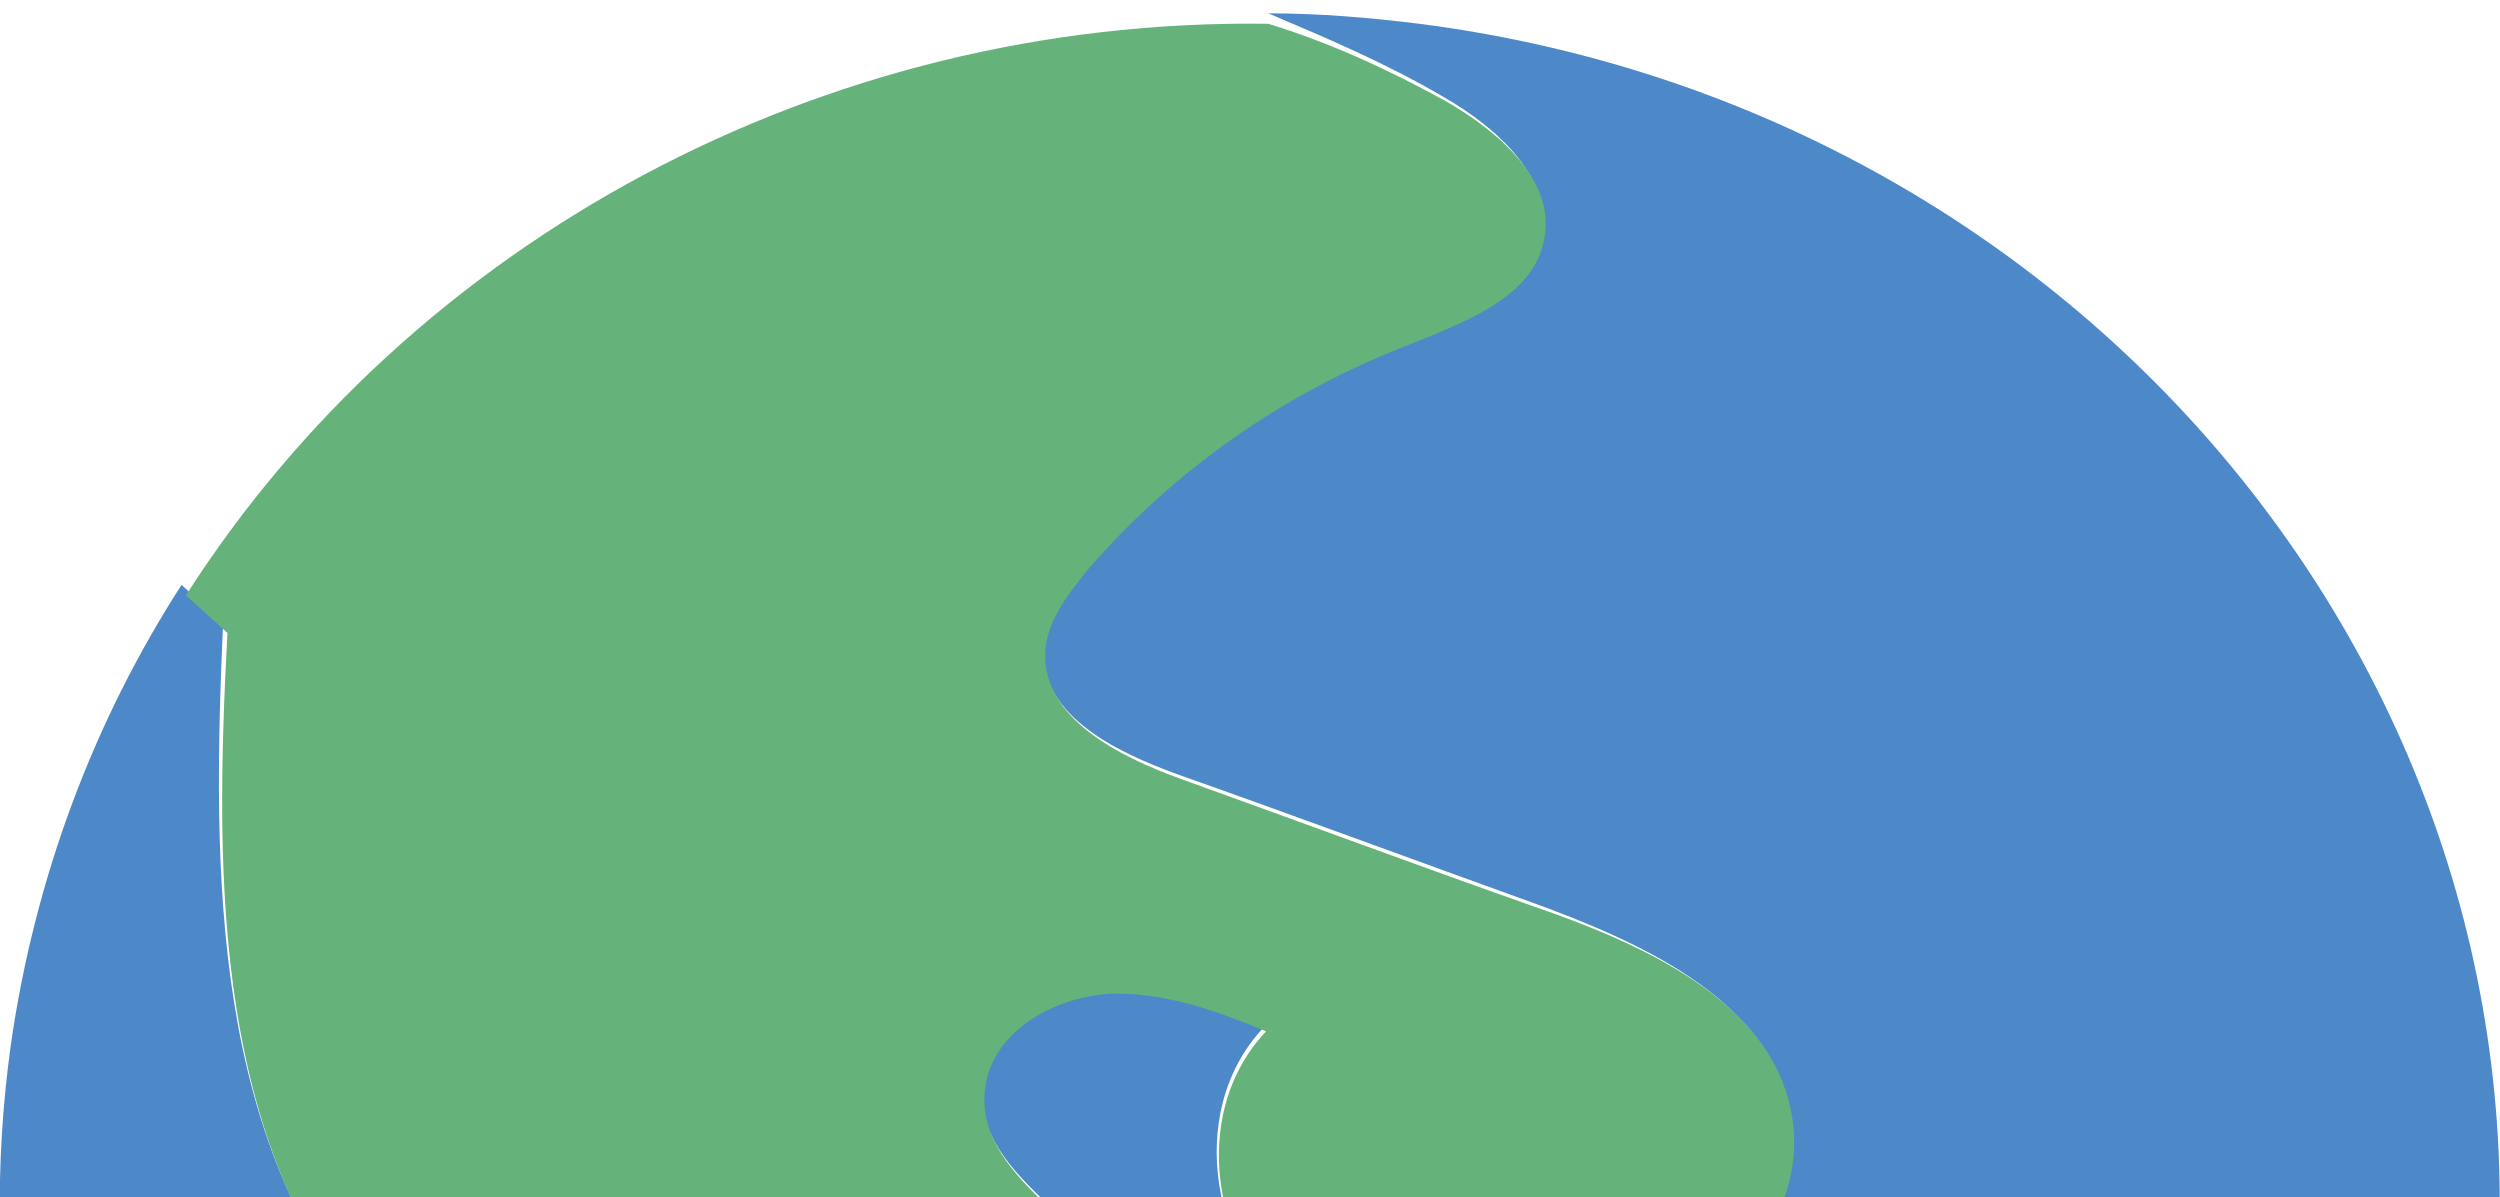
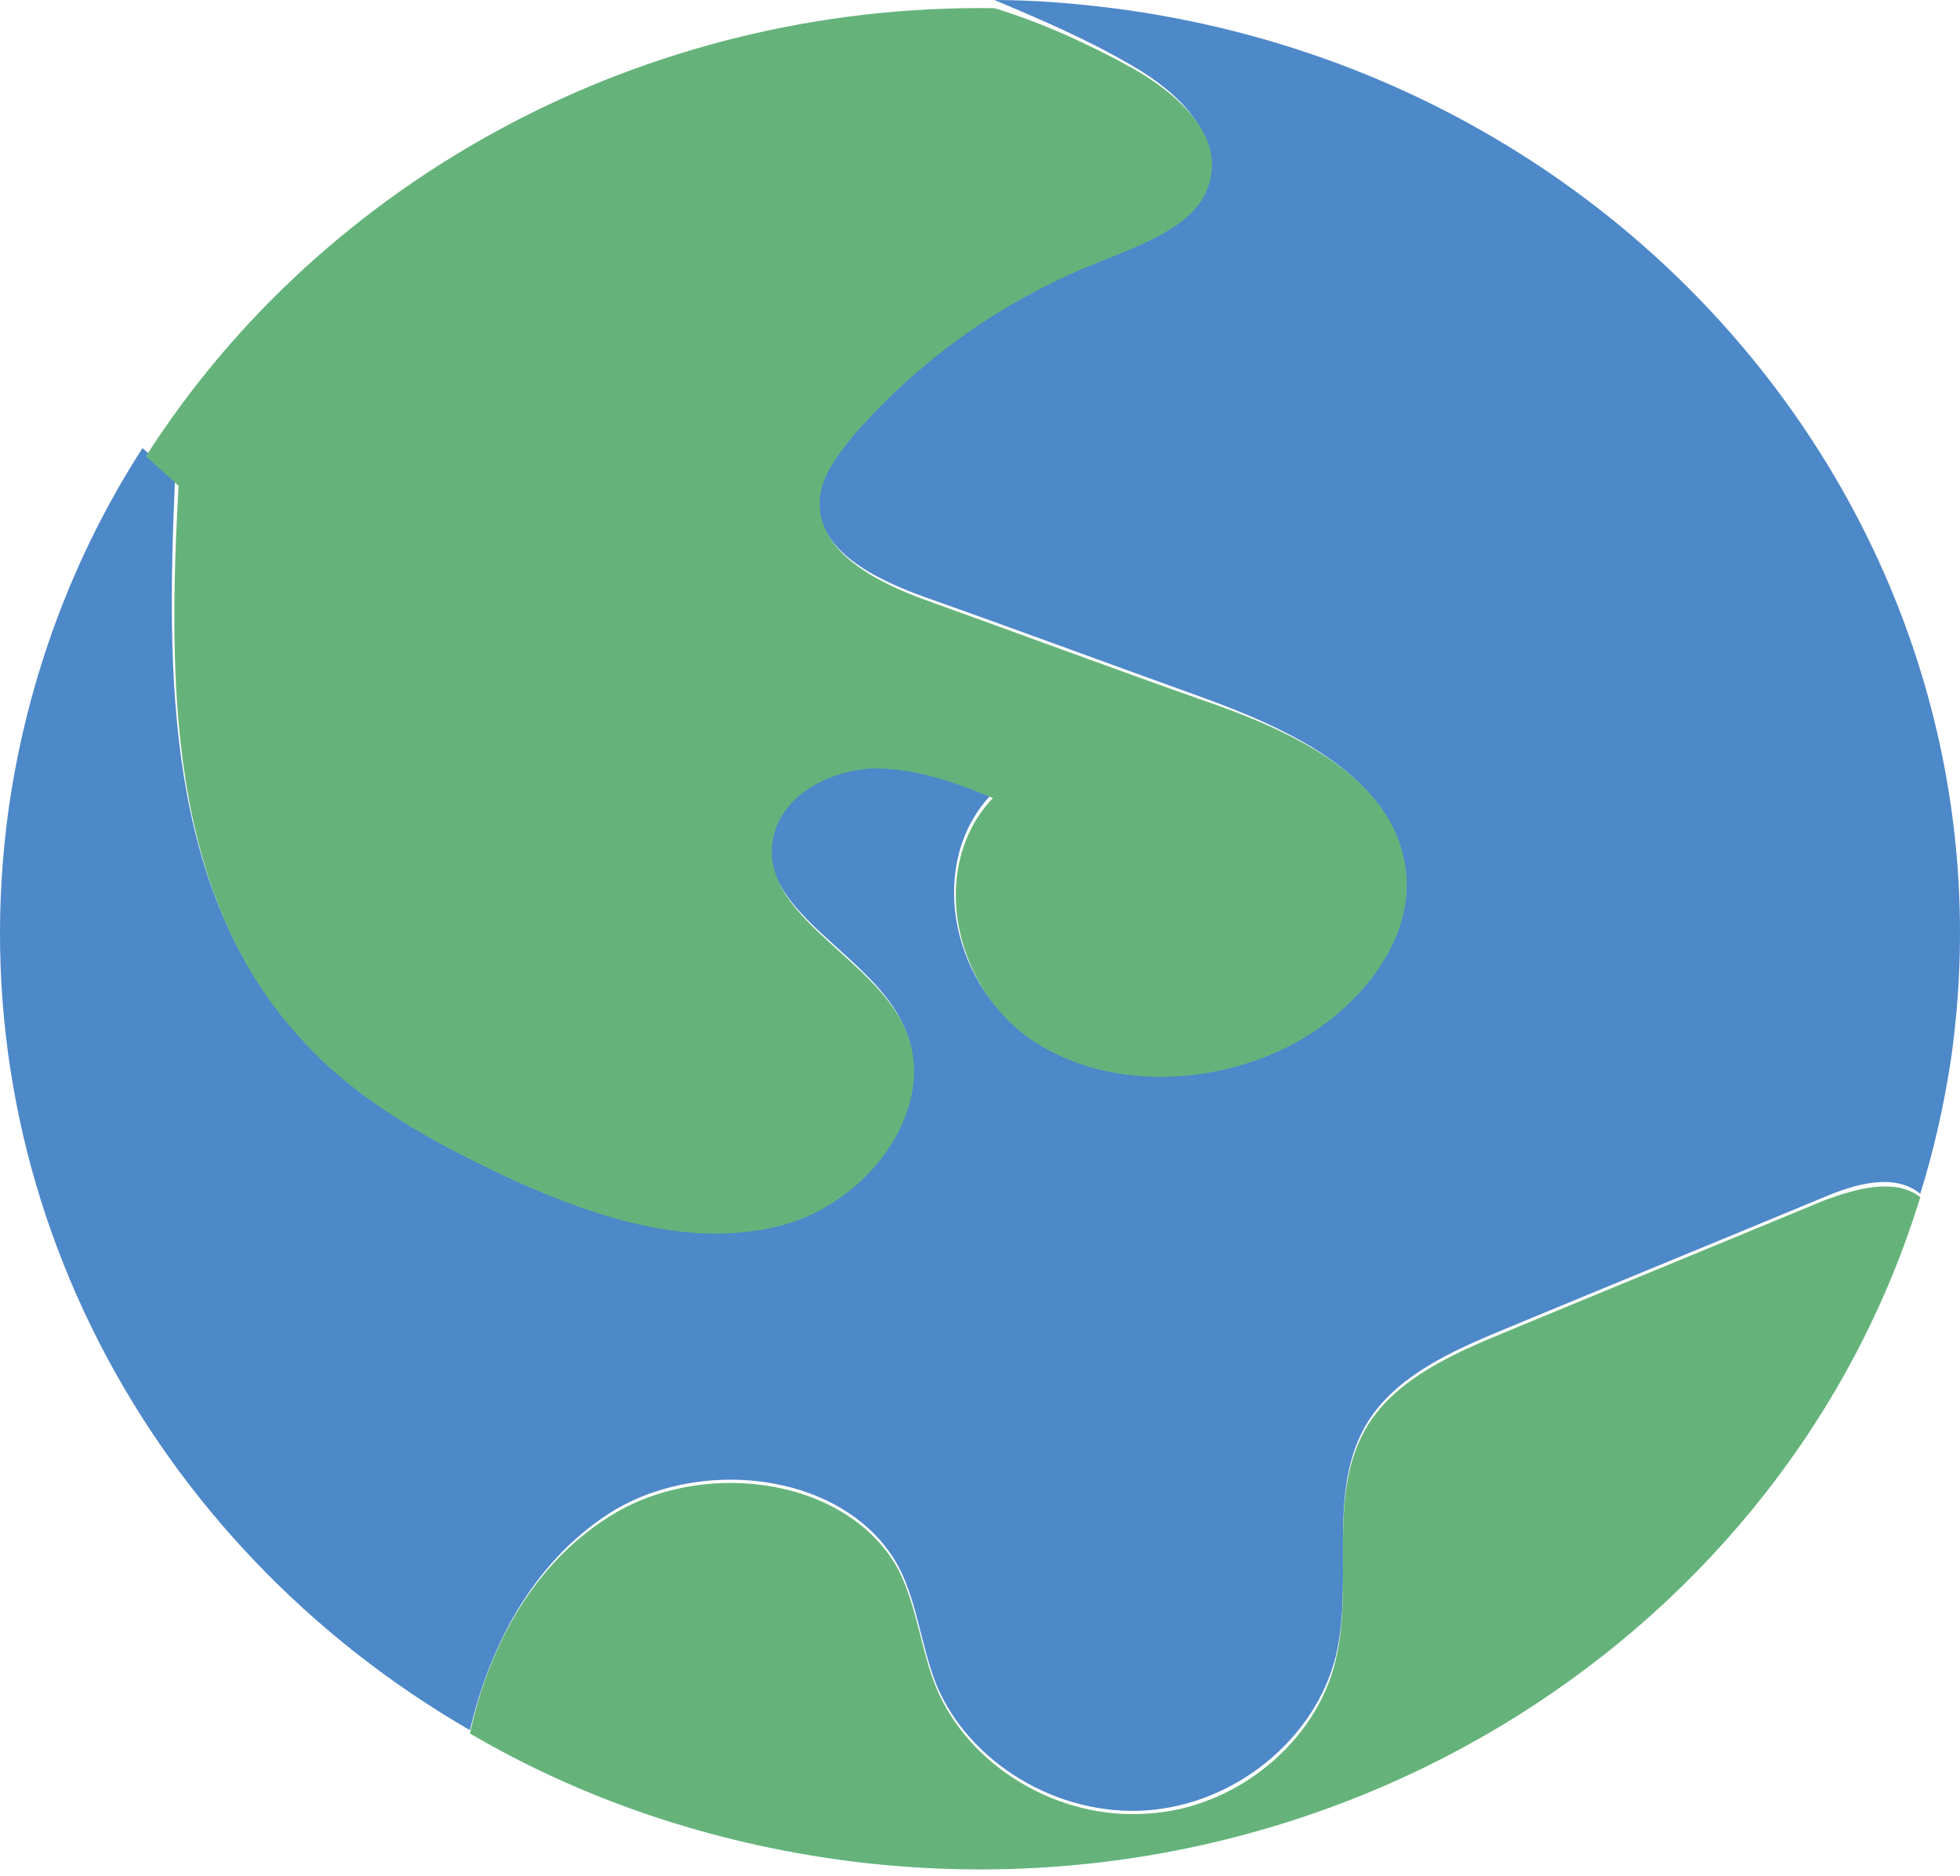
- <svg xmlns="http://www.w3.org/2000/svg" width="140" height="67" viewBox="0 0 140 67" fill="none">
-   <path d="M80.822 5.42C83.883 7.172 86.945 9.976 86.332 13.247C85.72 16.401 81.924 17.92 78.74 19.088C71.883 21.775 65.638 26.214 60.862 31.587C59.637 32.989 58.413 34.624 58.413 36.493C58.413 40.115 62.454 42.101 66.005 43.386C72.617 45.722 79.23 48.175 85.72 50.512C91.843 52.731 98.823 55.885 100.17 61.96C101.272 67.217 97.231 72.473 92.332 75.043C86.455 78.197 78.618 78.431 73.23 74.576C67.842 70.721 66.25 62.31 70.781 57.521C67.964 56.469 65.025 55.301 61.964 55.418C58.903 55.535 55.719 57.404 55.106 60.324C54.005 65.698 61.719 68.618 64.291 73.525C67.352 79.132 62.209 86.375 55.841 88.01C49.474 89.762 42.616 87.543 36.616 84.856C31.106 82.403 25.595 79.366 21.554 74.927C11.758 64.413 11.88 48.876 12.493 34.858L10.166 32.755C5.268 40.349 1.962 49.11 0.615 58.455C-3.181 85.557 10.533 111.023 33.555 124.34C35.024 118.032 38.33 111.958 43.963 108.57C50.576 104.715 60.617 106.117 64.168 112.659C65.515 115.229 65.76 118.266 66.862 121.07C69.189 126.677 75.556 130.532 81.924 130.065C88.291 129.597 93.924 124.925 95.394 119.084C96.741 113.476 94.659 107.168 97.72 102.262C99.802 98.991 103.721 97.239 107.394 95.72C114.986 92.566 122.701 89.412 130.293 86.258C132.497 85.323 135.314 84.506 137.151 86.024C138.13 82.87 138.865 79.599 139.355 76.328C144.498 39.881 117.68 6.238 79.475 1.331C76.658 0.981 73.842 0.747 71.025 0.747C74.332 2.149 77.638 3.551 80.822 5.42Z" fill="#4D88C9" />
-   <path d="M21.677 75.16C25.718 79.599 31.228 82.52 36.738 85.09C42.739 87.776 49.474 89.996 55.964 88.244C62.331 86.492 67.352 79.366 64.413 73.758C61.841 68.852 54.127 65.932 55.229 60.558C55.841 57.638 59.025 55.885 62.086 55.652C65.148 55.535 68.087 56.586 70.903 57.754C66.372 62.544 67.964 70.838 73.352 74.81C78.74 78.665 86.577 78.431 92.455 75.277C97.353 72.59 101.394 67.45 100.292 62.193C99.067 56.002 91.965 52.848 85.842 50.745C79.23 48.409 72.617 45.956 66.127 43.62C62.576 42.334 58.535 40.232 58.535 36.727C58.535 34.858 59.76 33.34 60.984 31.821C65.76 26.33 71.883 22.008 78.862 19.321C82.046 18.036 85.842 16.635 86.454 13.48C87.189 10.21 84.005 7.406 80.944 5.654C77.76 3.901 74.454 2.383 71.025 1.331C45.922 0.981 23.023 13.597 10.411 33.34L12.737 35.442C12.003 49.227 11.88 64.763 21.677 75.16Z" fill="#65B37B" />
+ <svg xmlns="http://www.w3.org/2000/svg" width="140" height="134" viewBox="0 0 140 134" fill="none">
+   <path d="M80.835 4.673C83.897 6.425 86.958 9.229 86.346 12.499C85.733 15.654 81.937 17.172 78.754 18.34C71.896 21.027 65.651 25.466 60.875 30.84C59.651 32.242 58.426 33.877 58.426 35.746C58.426 39.367 62.467 41.353 66.018 42.638C72.631 44.975 79.243 47.428 85.733 49.764C91.856 51.984 98.836 55.138 100.183 61.212C101.285 66.469 97.244 71.726 92.346 74.296C86.468 77.45 78.631 77.684 73.243 73.829C67.855 69.974 66.263 61.563 70.794 56.773C67.978 55.722 65.039 54.554 61.977 54.671C58.916 54.788 55.732 56.657 55.12 59.577C54.018 64.951 61.733 67.871 64.304 72.777C67.365 78.385 62.222 85.627 55.855 87.263C49.487 89.015 42.63 86.796 36.63 84.109C31.119 81.656 25.609 78.618 21.568 74.179C11.771 63.666 11.894 48.129 12.506 34.111L10.18 32.008C5.281 39.601 1.975 48.362 0.628 57.708C-3.168 84.81 10.547 110.276 33.568 123.593C35.038 117.285 38.344 111.21 43.977 107.823C50.589 103.968 60.63 105.369 64.181 111.911C65.528 114.481 65.773 117.519 66.876 120.322C69.202 125.929 75.57 129.784 81.937 129.317C88.305 128.85 93.938 124.177 95.407 118.336C96.754 112.729 94.672 106.421 97.734 101.515C99.816 98.244 103.734 96.491 107.408 94.973C115 91.819 122.714 88.665 130.307 85.51C132.511 84.576 135.327 83.758 137.164 85.277C138.144 82.123 138.878 78.852 139.368 75.581C144.511 39.134 117.694 5.49 79.488 0.584C76.672 0.234 73.855 0 71.039 0C74.345 1.402 77.651 2.804 80.835 4.673Z" fill="#4D88C9" />
+   <path d="M21.69 74.413C25.731 78.852 31.241 81.772 36.752 84.342C42.752 87.029 49.487 89.249 55.977 87.496C62.345 85.744 67.365 78.618 64.426 73.011C61.855 68.105 54.14 65.184 55.242 59.811C55.855 56.89 59.038 55.138 62.1 54.904C65.161 54.788 68.1 55.839 70.916 57.007C66.386 61.797 67.978 70.091 73.365 74.062C78.753 77.917 86.59 77.684 92.468 74.53C97.366 71.843 101.407 66.703 100.305 61.446C99.081 55.255 91.978 52.101 85.856 49.998C79.243 47.662 72.631 45.208 66.141 42.872C62.59 41.587 58.548 39.484 58.548 35.98C58.548 34.111 59.773 32.592 60.998 31.073C65.773 25.583 71.896 21.261 78.876 18.574C82.06 17.289 85.856 15.887 86.468 12.733C87.203 9.462 84.019 6.659 80.958 4.906C77.774 3.154 74.468 1.635 71.039 0.584C45.936 0.234 23.037 12.85 10.424 32.592L12.751 34.695C12.016 48.479 11.894 64.016 21.69 74.413Z" fill="#65B37B" />
+   <path d="M130.306 85.744C122.714 88.898 115 92.052 107.408 95.206C103.734 96.725 99.816 98.477 97.734 101.748C94.672 106.655 96.754 112.963 95.407 118.57C94.06 124.411 88.305 129.2 81.937 129.551C75.57 130.018 69.202 126.163 66.875 120.556C65.773 117.869 65.528 114.832 64.181 112.145C60.63 105.603 50.589 104.201 43.977 108.056C38.221 111.444 34.915 117.519 33.568 123.827C41.528 128.499 50.712 131.654 60.63 132.939C95.407 137.378 127.612 116.701 137.164 85.511C135.327 84.109 132.511 84.927 130.306 85.744Z" fill="#65B37B" />
</svg>
